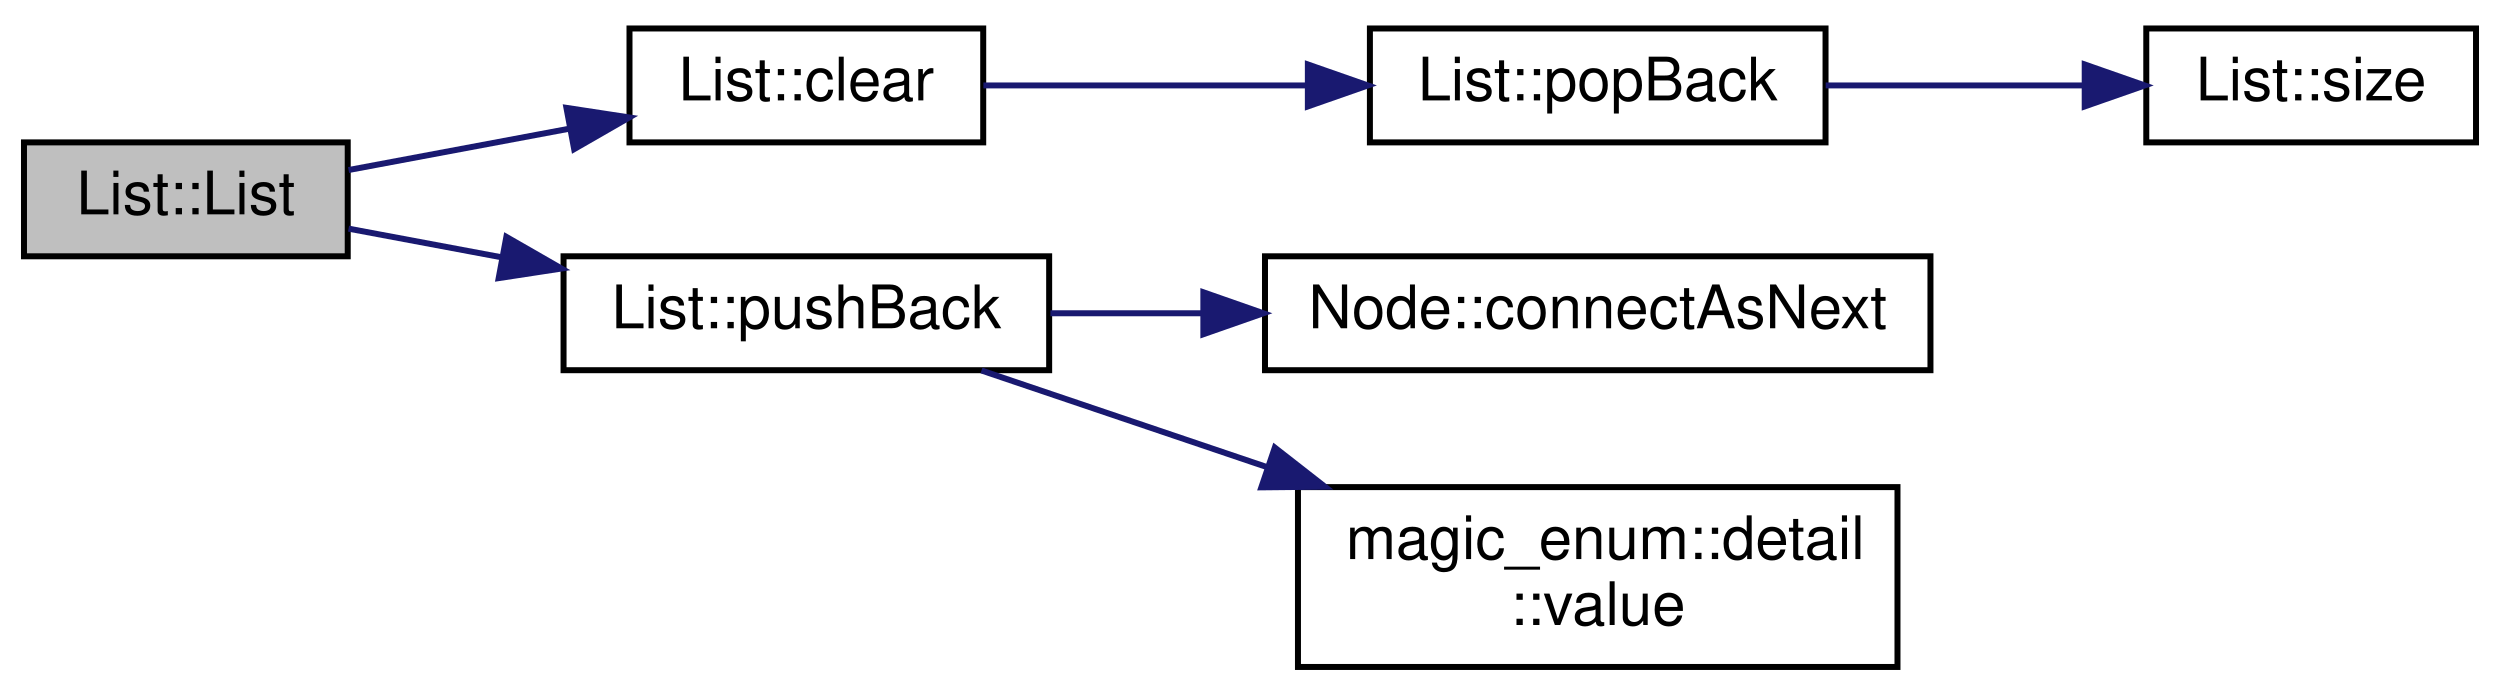
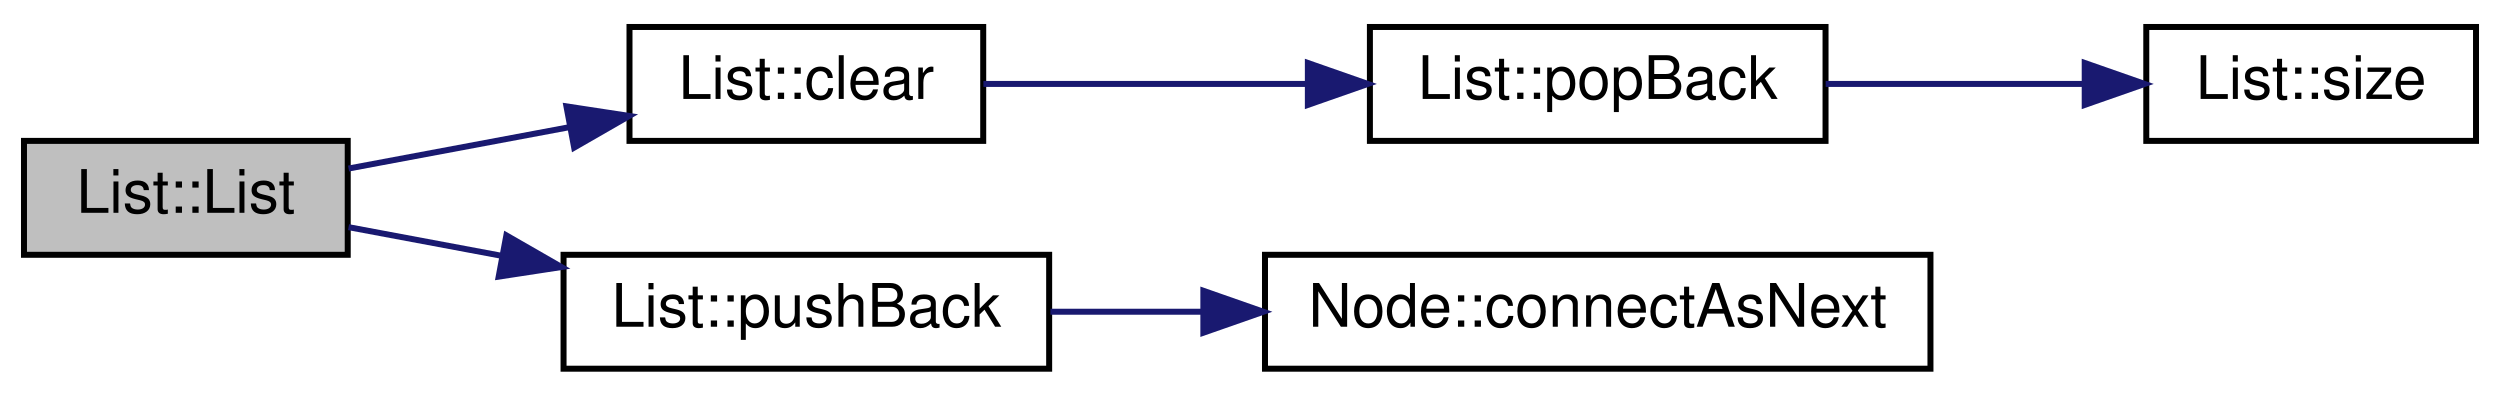
- <svg xmlns="http://www.w3.org/2000/svg" xmlns:xlink="http://www.w3.org/1999/xlink" width="417pt" height="116pt" viewBox="0.00 0.00 417.00 115.50">
-   <g id="graph0" class="graph" transform="scale(1 1) rotate(0) translate(4 111.5)">
+ <svg xmlns="http://www.w3.org/2000/svg" xmlns:xlink="http://www.w3.org/1999/xlink" width="417pt" height="66pt" viewBox="0.00 0.00 417.00 66.00">
+   <g id="graph0" class="graph" transform="scale(1 1) rotate(0) translate(4 62)">
    <g id="node1" class="node">
      <g id="a_node1">
        <a xlink:title="Конструктор из другого списка">
-           <polygon fill="#bfbfbf" stroke="black" points="0,-69 0,-88 54,-88 54,-69 0,-69" />
-           <text text-anchor="middle" x="27" y="-76" font-family="Helvetica,sans-Serif" font-size="10.00">List::List</text>
+           <polygon fill="#bfbfbf" stroke="black" points="0,-19.5 0,-38.5 54,-38.5 54,-19.5 0,-19.5" />
+           <text text-anchor="middle" x="27" y="-26.5" font-family="Helvetica,sans-Serif" font-size="10.00">List::List</text>
        </a>
      </g>
    </g>
    <g id="node2" class="node">
      <g id="a_node2">
        <a xlink:href="../../d1/d34/class_list.html#ab130f4e1fe1c3fee570cf06f144d4154" target="_top" xlink:title="очищает память, выделенную под узлы списка">
-           <polygon fill="none" stroke="black" points="101,-88 101,-107 160,-107 160,-88 101,-88" />
-           <text text-anchor="middle" x="130.5" y="-95" font-family="Helvetica,sans-Serif" font-size="10.00">List::clear</text>
+           <polygon fill="none" stroke="black" points="101,-38.5 101,-57.5 160,-57.5 160,-38.5 101,-38.5" />
+           <text text-anchor="middle" x="130.5" y="-45.5" font-family="Helvetica,sans-Serif" font-size="10.00">List::clear</text>
        </a>
      </g>
    </g>
    <g id="edge1" class="edge">
-       <path fill="none" stroke="midnightblue" d="M54.14,-83.39C65.34,-85.49 78.64,-87.98 90.93,-90.28" />
-       <polygon fill="midnightblue" stroke="midnightblue" points="90.48,-93.76 100.95,-92.16 91.77,-86.88 90.48,-93.76" />
+       <path fill="none" stroke="midnightblue" d="M54.14,-33.89C65.34,-35.99 78.64,-38.48 90.93,-40.78" />
+       <polygon fill="midnightblue" stroke="midnightblue" points="90.48,-44.26 100.95,-42.66 91.77,-37.38 90.48,-44.26" />
    </g>
    <g id="node5" class="node">
      <g id="a_node5">
        <a xlink:href="../../d1/d34/class_list.html#a0c471cf5c09edf2dcbdf1f37cac53e45" target="_top" xlink:title="Вставка в конец списка">
-           <polygon fill="none" stroke="black" points="90,-50 90,-69 171,-69 171,-50 90,-50" />
-           <text text-anchor="middle" x="130.5" y="-57" font-family="Helvetica,sans-Serif" font-size="10.00">List::pushBack</text>
+           <polygon fill="none" stroke="black" points="90,-0.5 90,-19.5 171,-19.5 171,-0.5 90,-0.5" />
+           <text text-anchor="middle" x="130.5" y="-7.5" font-family="Helvetica,sans-Serif" font-size="10.00">List::pushBack</text>
        </a>
      </g>
    </g>
    <g id="edge4" class="edge">
-       <path fill="none" stroke="midnightblue" d="M54.14,-73.61C61.99,-72.14 70.88,-70.47 79.73,-68.82" />
-       <polygon fill="midnightblue" stroke="midnightblue" points="80.46,-72.24 89.65,-66.96 79.18,-65.36 80.46,-72.24" />
+       <path fill="none" stroke="midnightblue" d="M54.14,-24.11C61.99,-22.64 70.88,-20.97 79.73,-19.32" />
+       <polygon fill="midnightblue" stroke="midnightblue" points="80.46,-22.74 89.65,-17.46 79.18,-15.86 80.46,-22.74" />
    </g>
    <g id="node3" class="node">
      <g id="a_node3">
        <a xlink:href="../../d1/d34/class_list.html#afde529b40dee618ee58faf1414b7be8c" target="_top" xlink:title="Удаление из конца списка">
-           <polygon fill="none" stroke="black" points="224.5,-88 224.5,-107 300.5,-107 300.5,-88 224.5,-88" />
-           <text text-anchor="middle" x="262.5" y="-95" font-family="Helvetica,sans-Serif" font-size="10.00">List::popBack</text>
+           <polygon fill="none" stroke="black" points="224.5,-38.5 224.5,-57.5 300.5,-57.5 300.5,-38.5 224.5,-38.5" />
+           <text text-anchor="middle" x="262.5" y="-45.5" font-family="Helvetica,sans-Serif" font-size="10.00">List::popBack</text>
        </a>
      </g>
    </g>
    <g id="edge2" class="edge">
-       <path fill="none" stroke="midnightblue" d="M160.03,-97.5C175.85,-97.5 195.93,-97.5 214.04,-97.5" />
-       <polygon fill="midnightblue" stroke="midnightblue" points="214.15,-101 224.15,-97.5 214.15,-94 214.15,-101" />
+       <path fill="none" stroke="midnightblue" d="M160.03,-48C175.85,-48 195.93,-48 214.04,-48" />
+       <polygon fill="midnightblue" stroke="midnightblue" points="214.15,-51.5 224.15,-48 214.15,-44.5 214.15,-51.5" />
    </g>
    <g id="node4" class="node">
      <g id="a_node4">
        <a xlink:href="../../d1/d34/class_list.html#a49c179636e084dfbf7a52acd46acaf01" target="_top" xlink:title=" ">
-           <polygon fill="none" stroke="black" points="354,-88 354,-107 409,-107 409,-88 354,-88" />
-           <text text-anchor="middle" x="381.5" y="-95" font-family="Helvetica,sans-Serif" font-size="10.00">List::size</text>
+           <polygon fill="none" stroke="black" points="354,-38.5 354,-57.5 409,-57.5 409,-38.5 354,-38.5" />
+           <text text-anchor="middle" x="381.5" y="-45.5" font-family="Helvetica,sans-Serif" font-size="10.00">List::size</text>
        </a>
      </g>
    </g>
    <g id="edge3" class="edge">
-       <path fill="none" stroke="midnightblue" d="M300.52,-97.5C314.28,-97.5 329.89,-97.5 343.64,-97.5" />
-       <polygon fill="midnightblue" stroke="midnightblue" points="343.73,-101 353.73,-97.5 343.73,-94 343.73,-101" />
+       <path fill="none" stroke="midnightblue" d="M300.52,-48C314.28,-48 329.89,-48 343.64,-48" />
+       <polygon fill="midnightblue" stroke="midnightblue" points="343.73,-51.5 353.73,-48 343.73,-44.5 343.73,-51.5" />
    </g>
    <g id="node6" class="node">
      <g id="a_node6">
        <a xlink:href="../../dc/d8f/class_node.html#a5f29dc4844746c7e7780933173d31a4a" target="_top" xlink:title="Присоединяет узел pNext в качестве следующего узла">
-           <polygon fill="none" stroke="black" points="207,-50 207,-69 318,-69 318,-50 207,-50" />
-           <text text-anchor="middle" x="262.5" y="-57" font-family="Helvetica,sans-Serif" font-size="10.00">Node::connectAsNext</text>
+           <polygon fill="none" stroke="black" points="207,-0.5 207,-19.5 318,-19.5 318,-0.5 207,-0.5" />
+           <text text-anchor="middle" x="262.5" y="-7.5" font-family="Helvetica,sans-Serif" font-size="10.00">Node::connectAsNext</text>
        </a>
      </g>
    </g>
    <g id="edge5" class="edge">
-       <path fill="none" stroke="midnightblue" d="M171.21,-59.5C179.26,-59.5 187.92,-59.5 196.59,-59.5" />
-       <polygon fill="midnightblue" stroke="midnightblue" points="196.72,-63 206.72,-59.5 196.72,-56 196.72,-63" />
-     </g>
-     <g id="node7" class="node">
-       <g id="a_node7">
-         <a xlink:href="../../dd/d3d/namespacemagic__enum_1_1detail.html#a8e06754b490522d8ae02cd8983e3fcbf" target="_top" xlink:title=" ">
-           <polygon fill="none" stroke="black" points="212.5,-0.5 212.5,-30.5 312.5,-30.5 312.5,-0.5 212.5,-0.5" />
-           <text text-anchor="start" x="220.5" y="-18.5" font-family="Helvetica,sans-Serif" font-size="10.00">magic_enum::detail</text>
-           <text text-anchor="middle" x="262.5" y="-7.5" font-family="Helvetica,sans-Serif" font-size="10.00">::value</text>
-         </a>
-       </g>
-     </g>
-     <g id="edge6" class="edge">
-       <path fill="none" stroke="midnightblue" d="M159.71,-49.95C173.69,-45.22 191.06,-39.34 207.47,-33.79" />
-       <polygon fill="midnightblue" stroke="midnightblue" points="208.64,-37.09 216.99,-30.57 206.39,-30.46 208.64,-37.09" />
+       <path fill="none" stroke="midnightblue" d="M171.21,-10C179.26,-10 187.92,-10 196.59,-10" />
+       <polygon fill="midnightblue" stroke="midnightblue" points="196.72,-13.5 206.72,-10 196.72,-6.5 196.72,-13.5" />
    </g>
  </g>
</svg>
